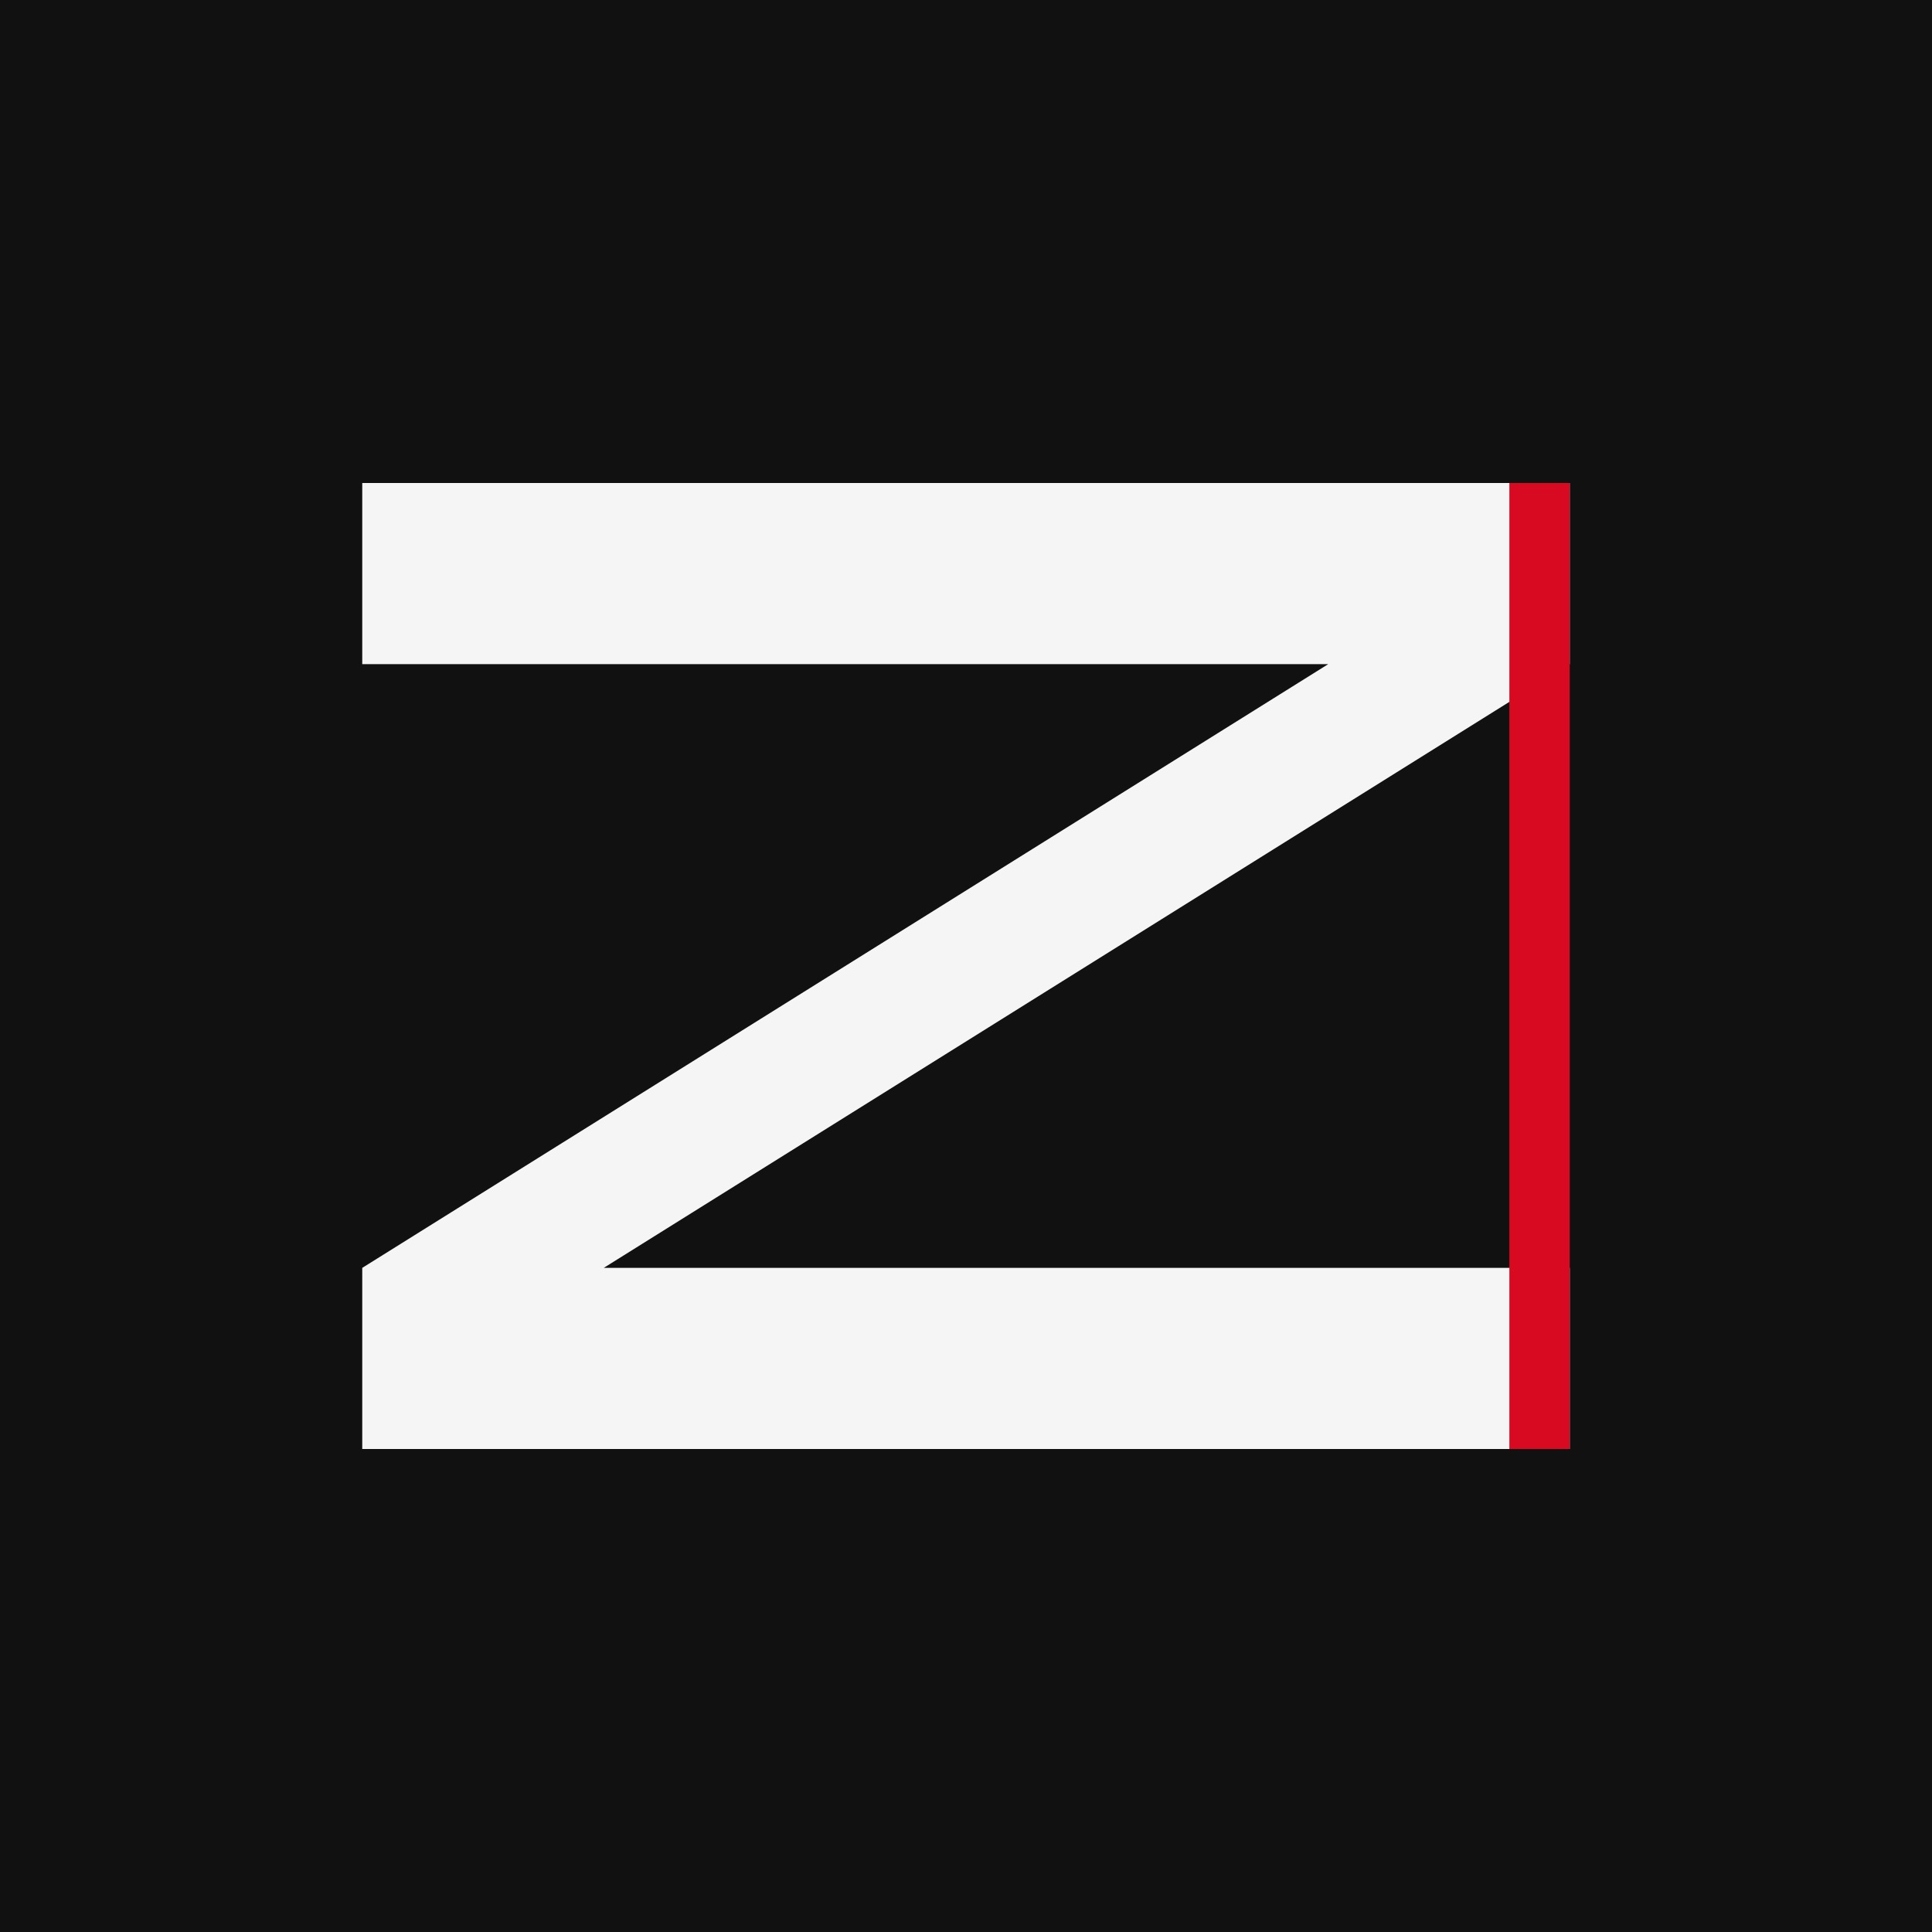
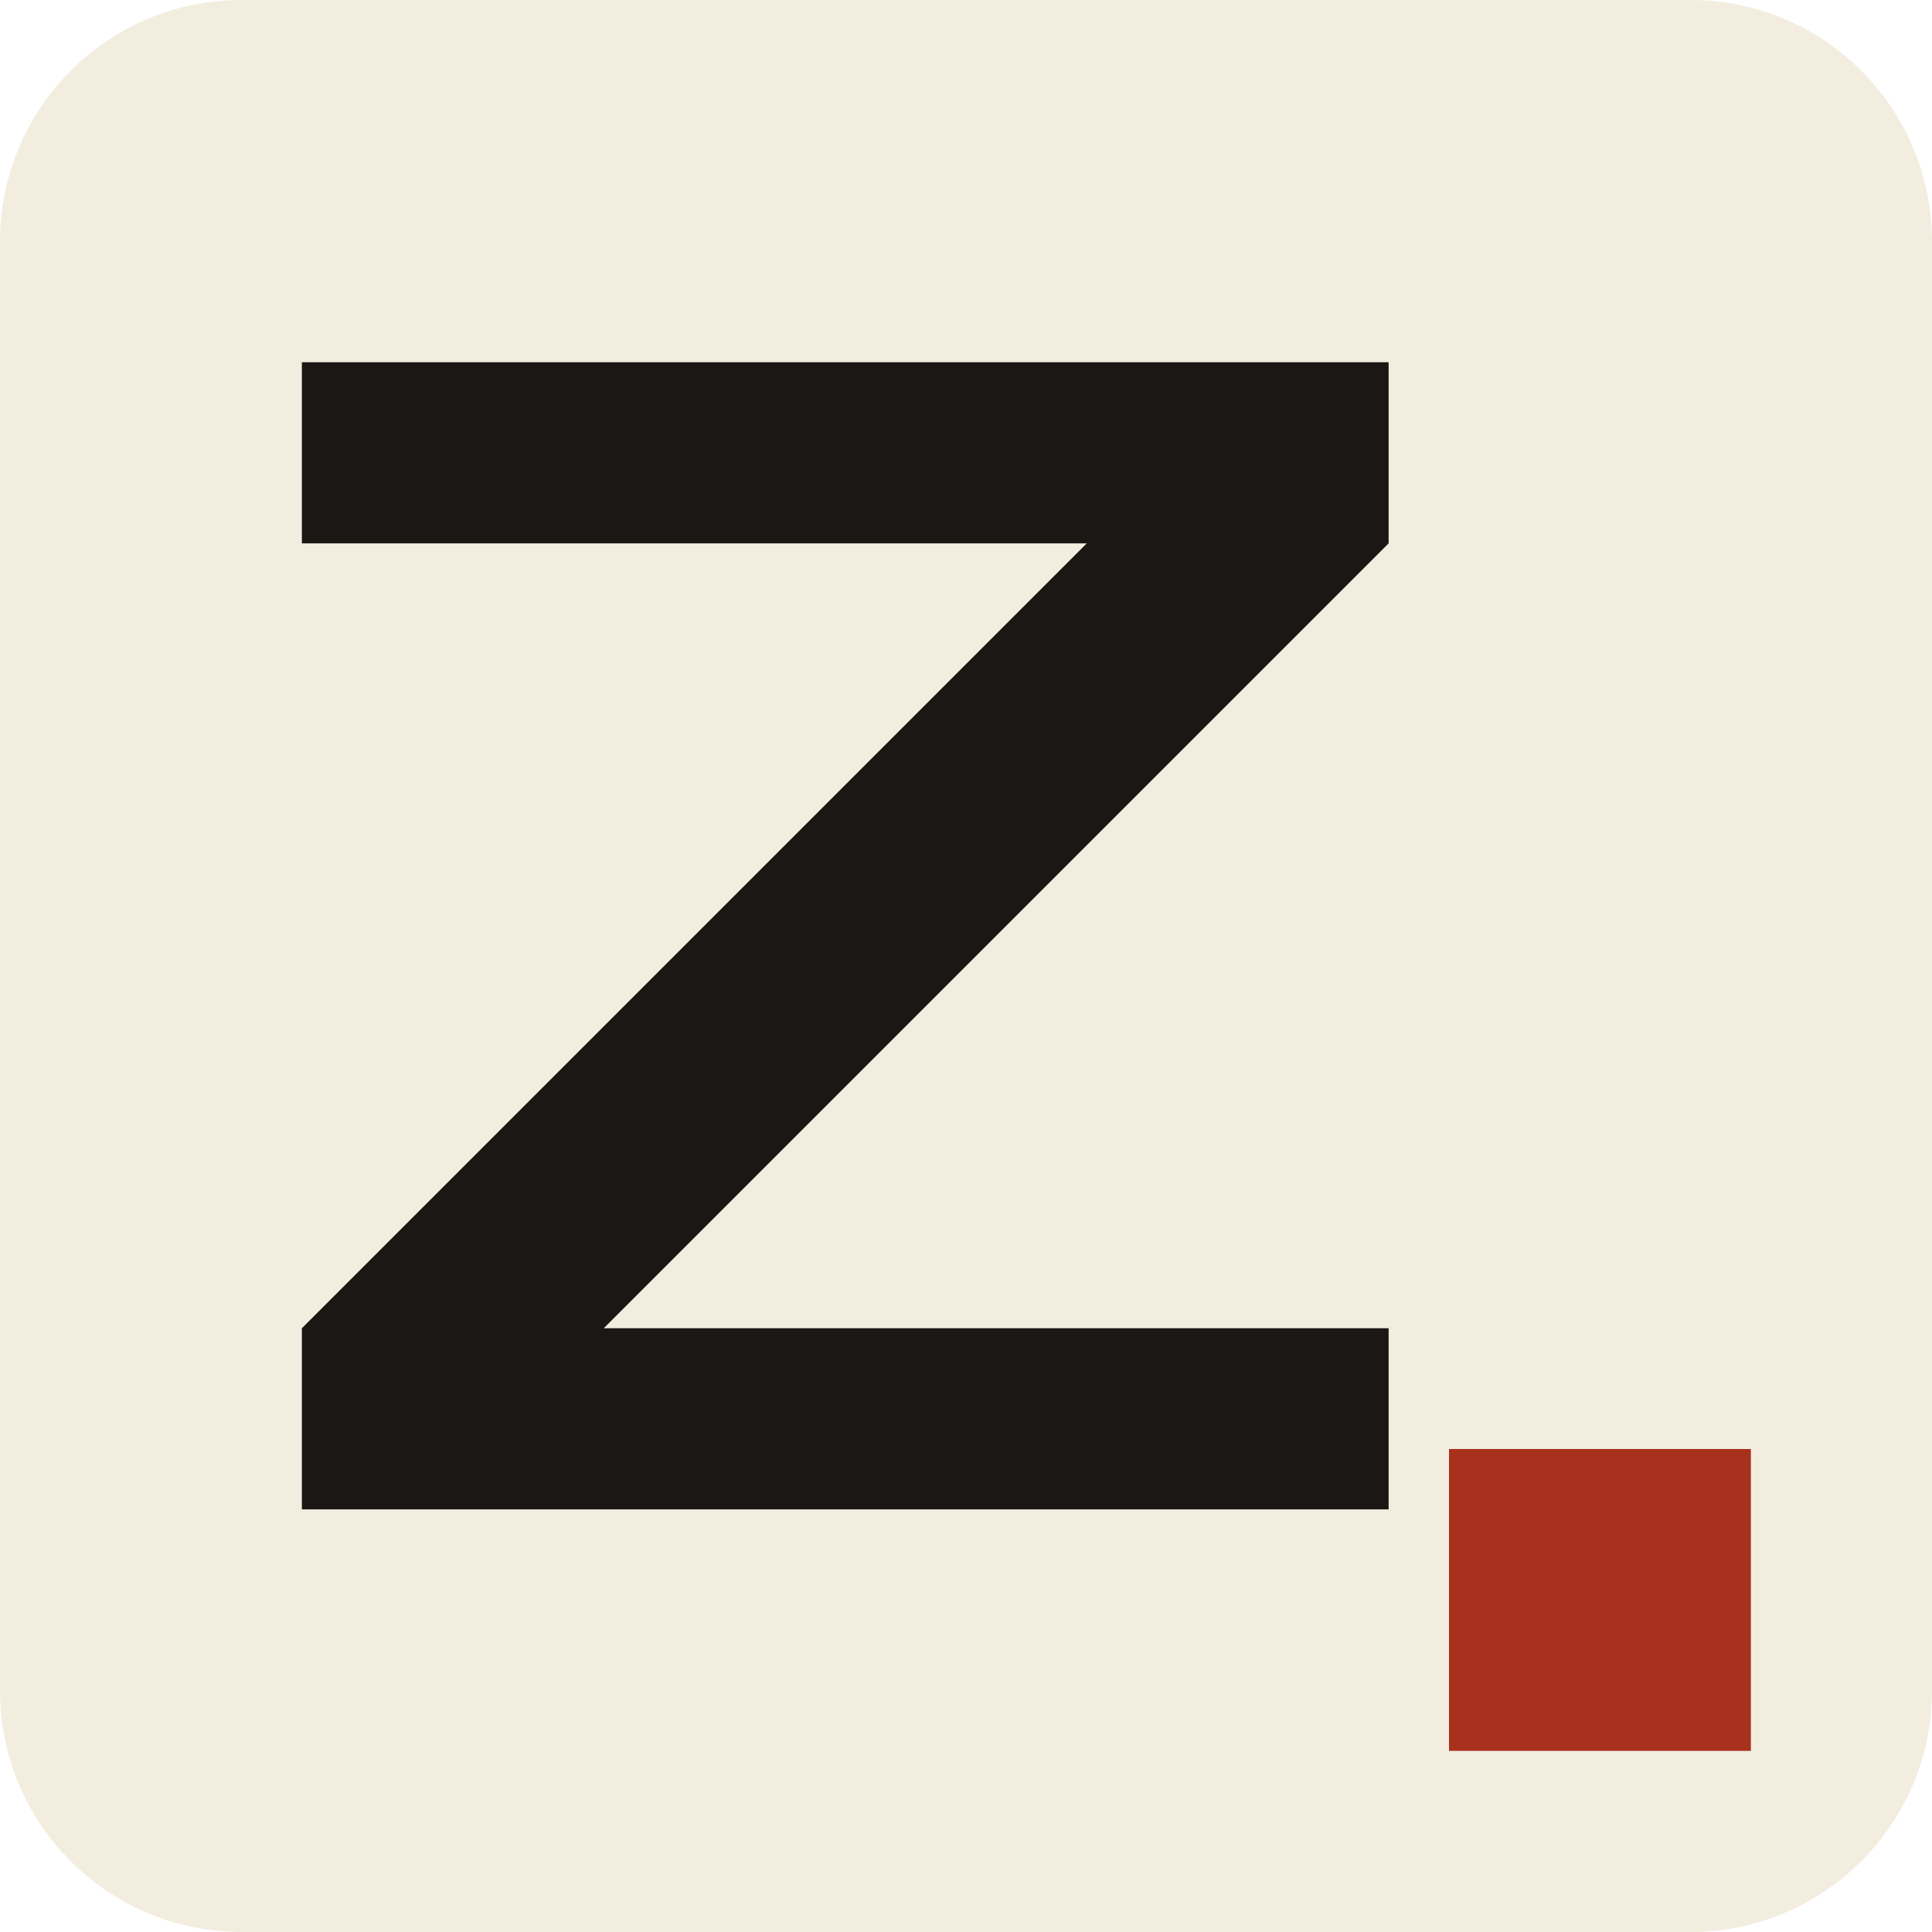
- <svg xmlns="http://www.w3.org/2000/svg" viewBox="0 0 64 64" role="img" aria-label="ZX">
-   <rect width="64" height="64" fill="#111111" />
-   <path d="M12 16h40v6L20 42h32v6H12v-6l32-20H12z" fill="#f5f5f5" />
-   <rect x="50" y="16" width="2" height="32" fill="#d70a22" />
+ <svg xmlns="http://www.w3.org/2000/svg" viewBox="0 0 64 64" role="img" aria-label="Z.">
+   <rect width="64" height="64" rx="8" fill="#f3ede0" />
+   <path d="M10 12h36v6L20 44h26v6H10v-6l26-26H10z" fill="#1a1714" />
+   <rect x="48" y="48" width="10" height="10" fill="#a8311e" />
</svg>
